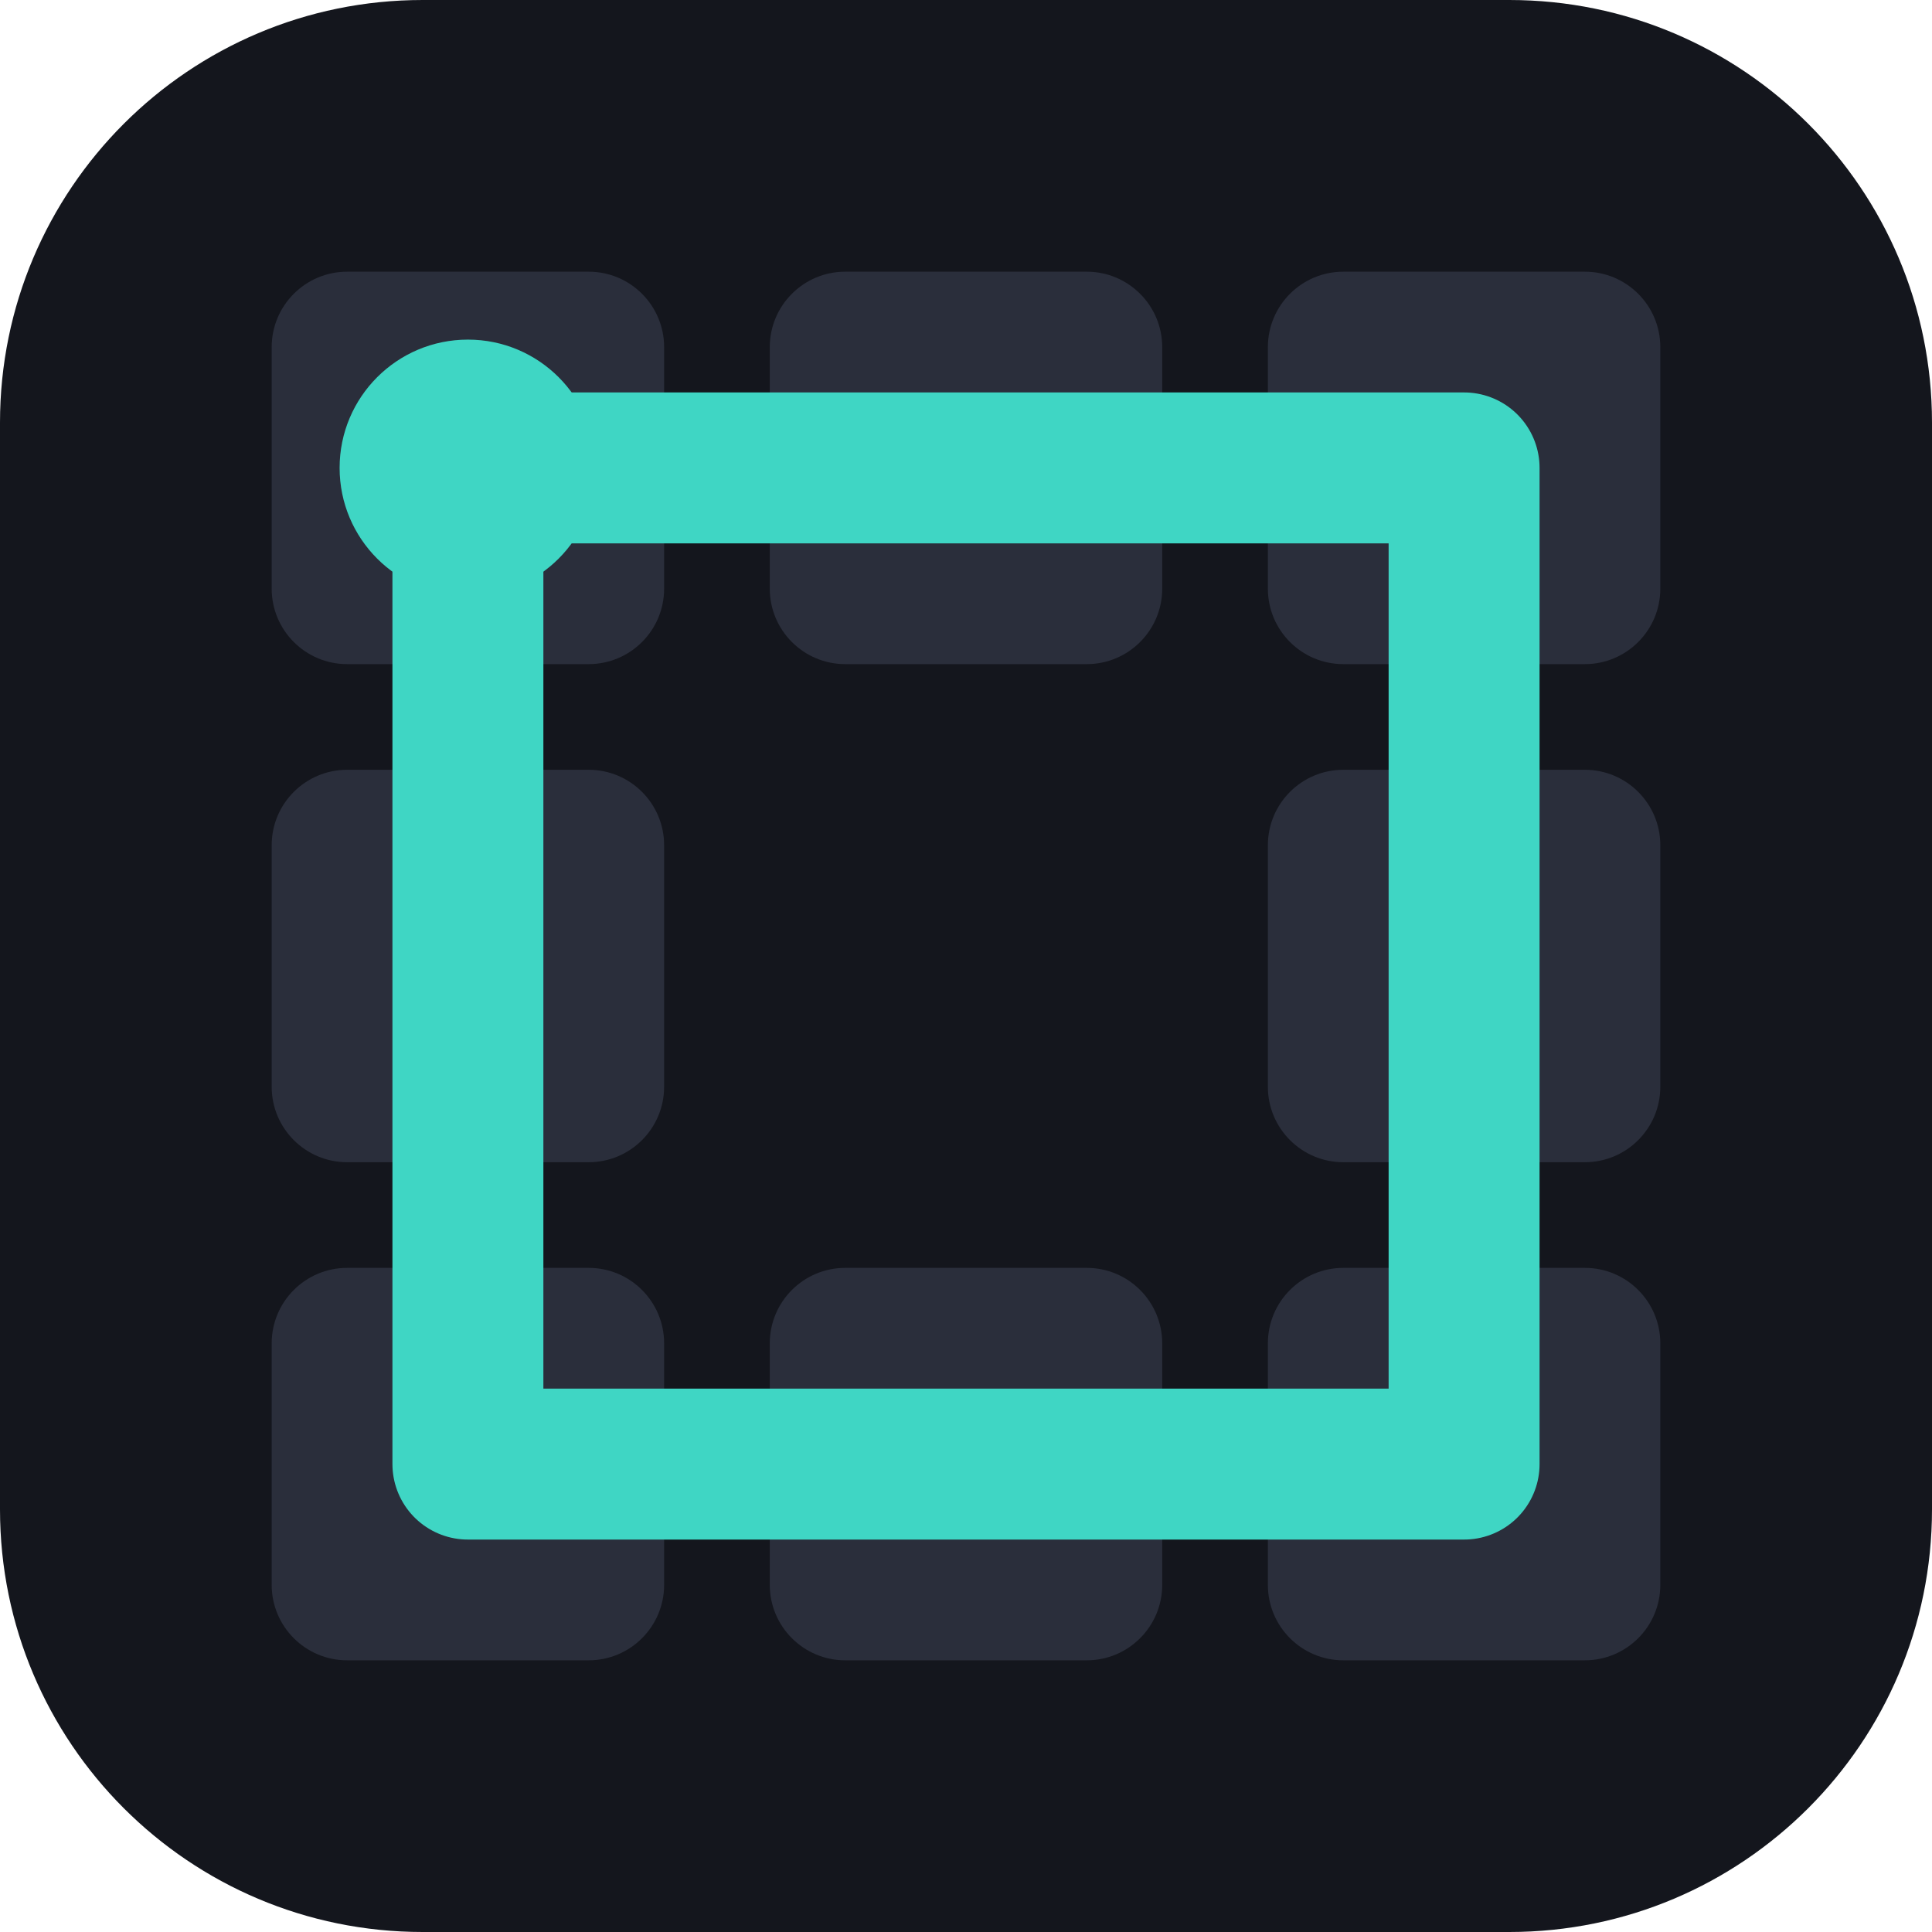
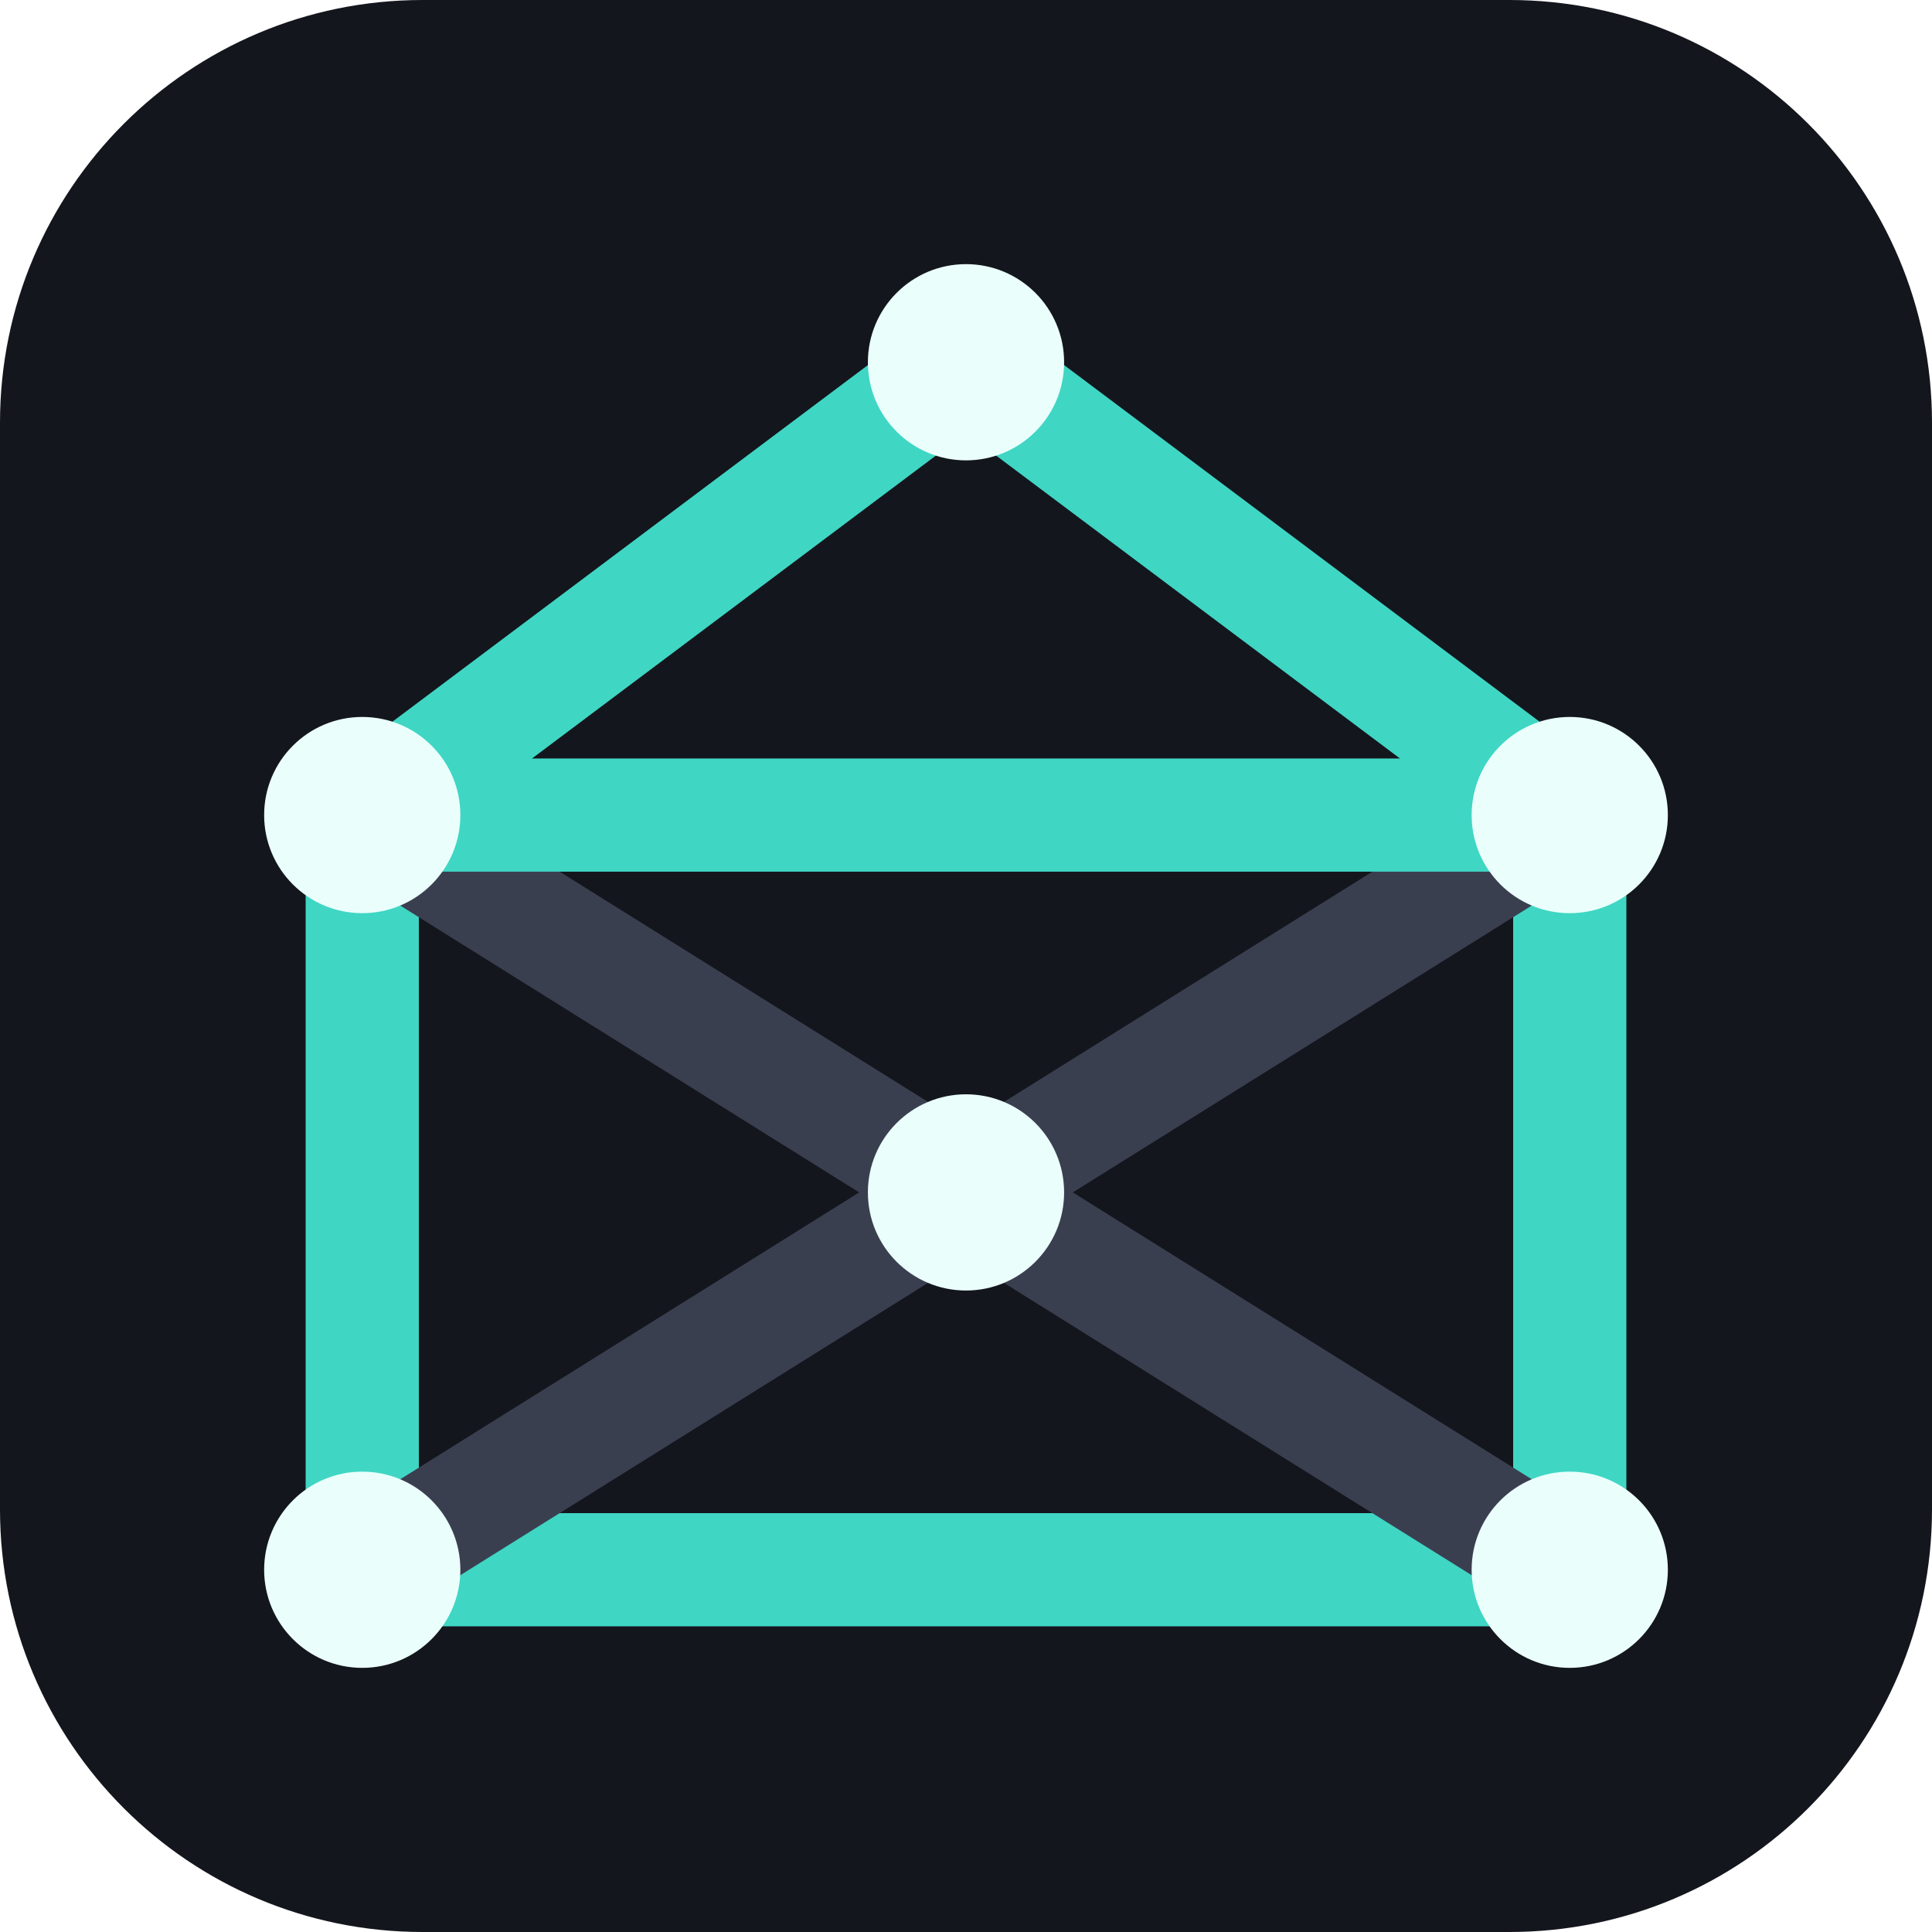
<svg xmlns="http://www.w3.org/2000/svg" viewBox="0 0 512 512">
  <rect width="512" height="512" rx="112" fill="#14161d" />
-   <g fill="#2a2e3b">
-     <rect x="72" y="72" width="104" height="104" rx="20" />
-     <rect x="204" y="72" width="104" height="104" rx="20" />
-     <rect x="336" y="72" width="104" height="104" rx="20" />
-     <rect x="72" y="204" width="104" height="104" rx="20" />
-     <rect x="336" y="204" width="104" height="104" rx="20" />
-     <rect x="72" y="336" width="104" height="104" rx="20" />
-     <rect x="204" y="336" width="104" height="104" rx="20" />
-     <rect x="336" y="336" width="104" height="104" rx="20" />
+   <g stroke-linecap="round" stroke-linejoin="round" stroke-width="30" fill="none">
+     <path d="M256 96 L416 216 L416 416 L96 416 L96 216 Z" stroke="#3fd6c4" />
+     <path d="M96 216 L416 416 M416 216 L96 416" stroke="#3a3f50" />
+     <path d="M96 216 L416 216" stroke="#3fd6c4" />
  </g>
-   <path d="M124 124H388V388H124Z" fill="none" stroke="#3fd6c4" stroke-width="40" stroke-linejoin="round" />
-   <circle cx="124" cy="124" r="34" fill="#3fd6c4" />
+   <g fill="#eafffb">
+     <circle cx="256" cy="96" r="26" />
+     <circle cx="416" cy="216" r="26" />
+     <circle cx="416" cy="416" r="26" />
+     <circle cx="96" cy="416" r="26" />
+     <circle cx="96" cy="216" r="26" />
+     <circle cx="256" cy="316" r="26" />
+   </g>
</svg>
